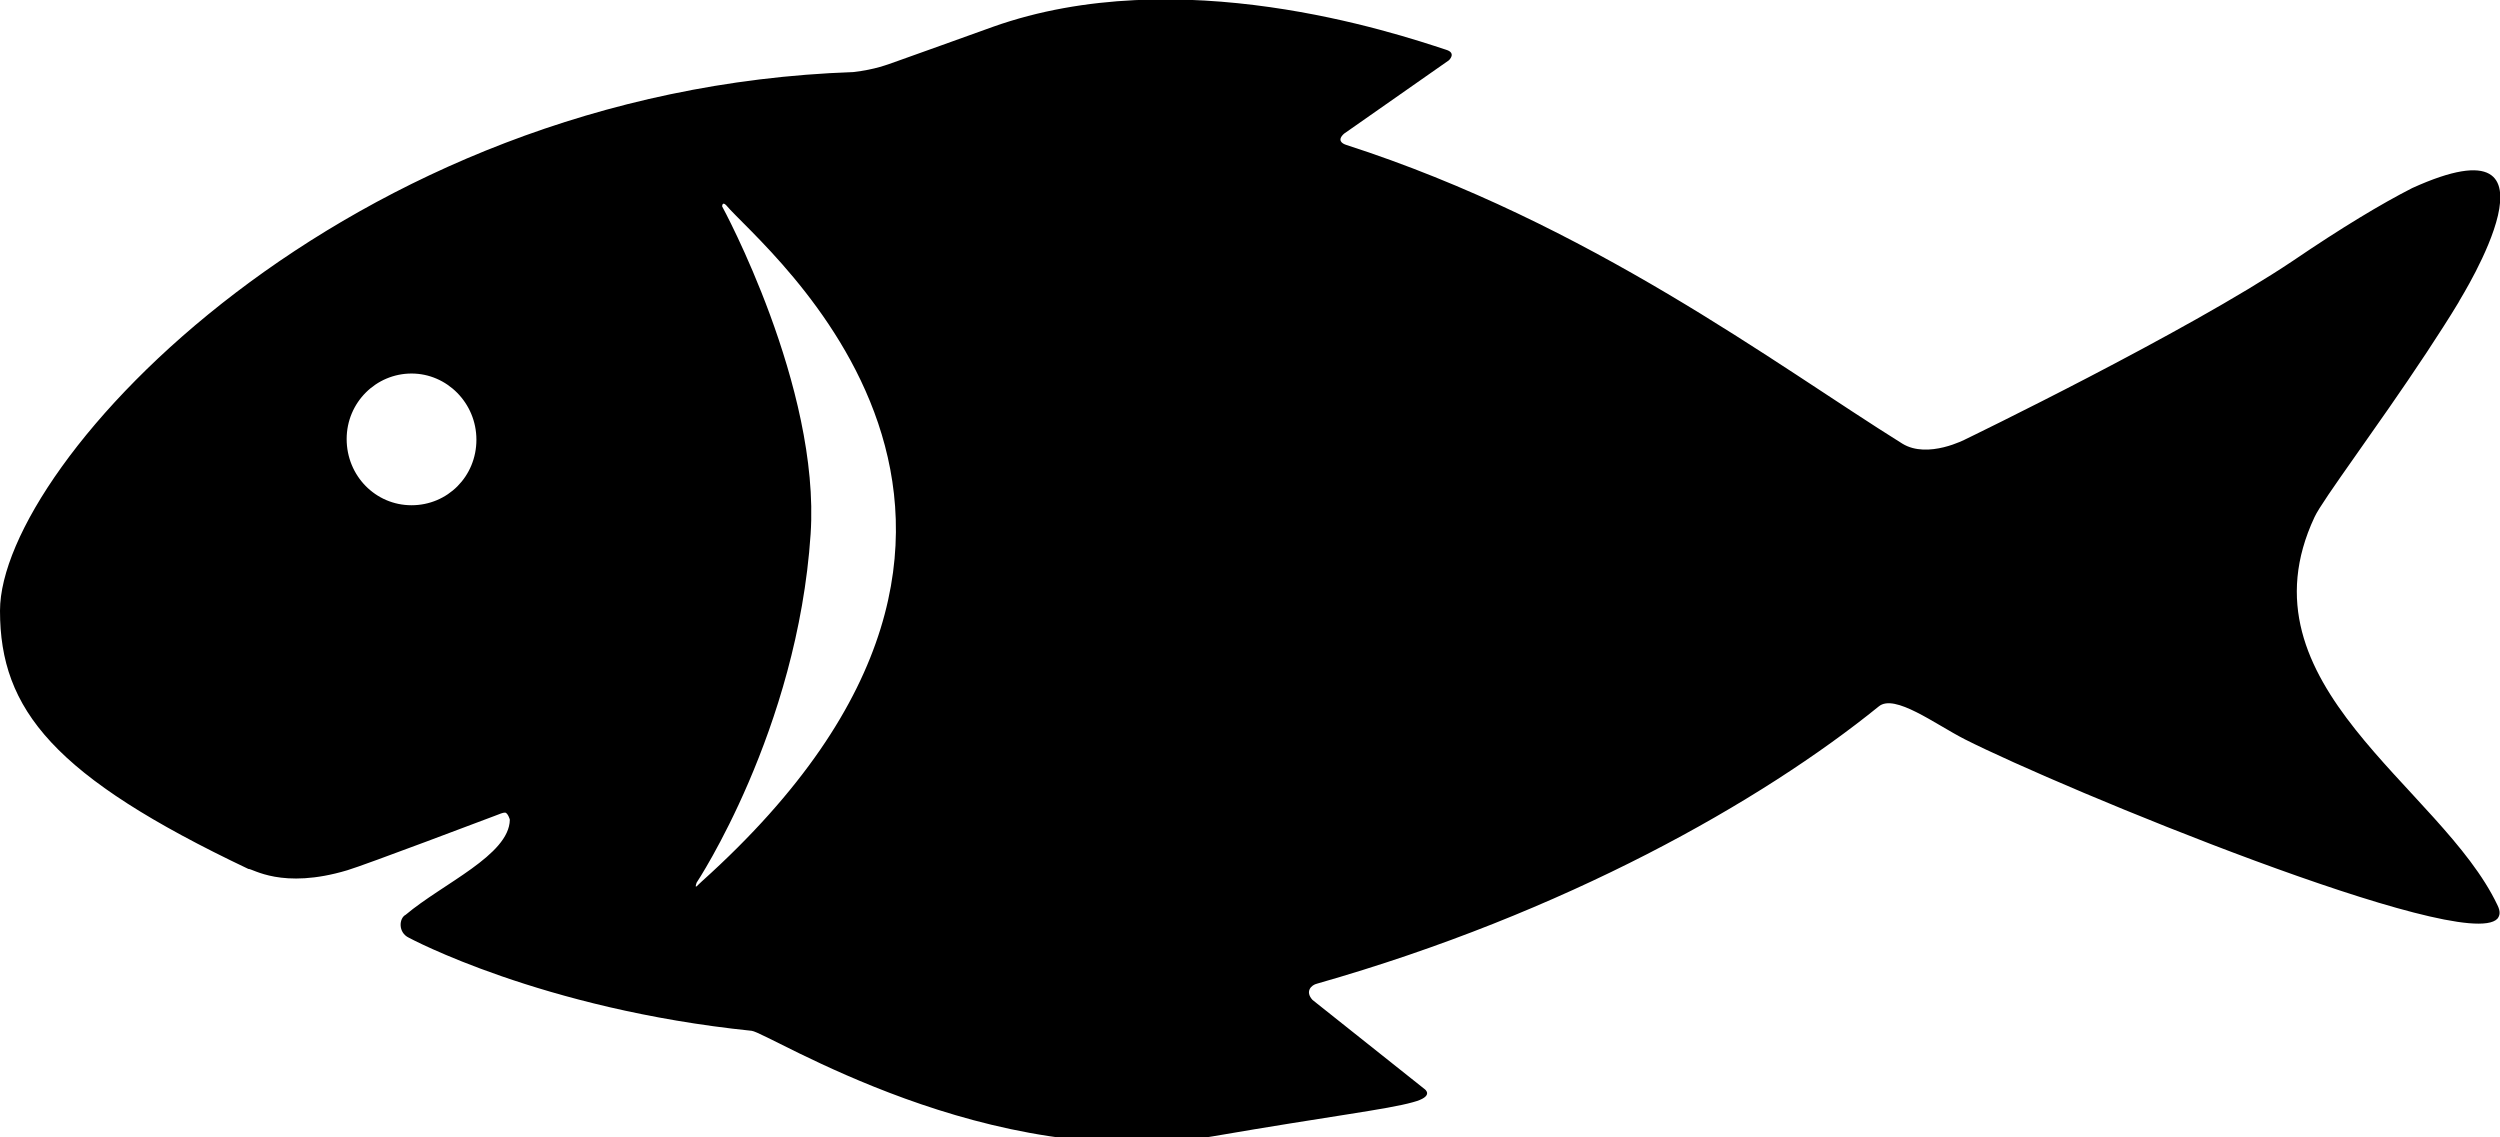
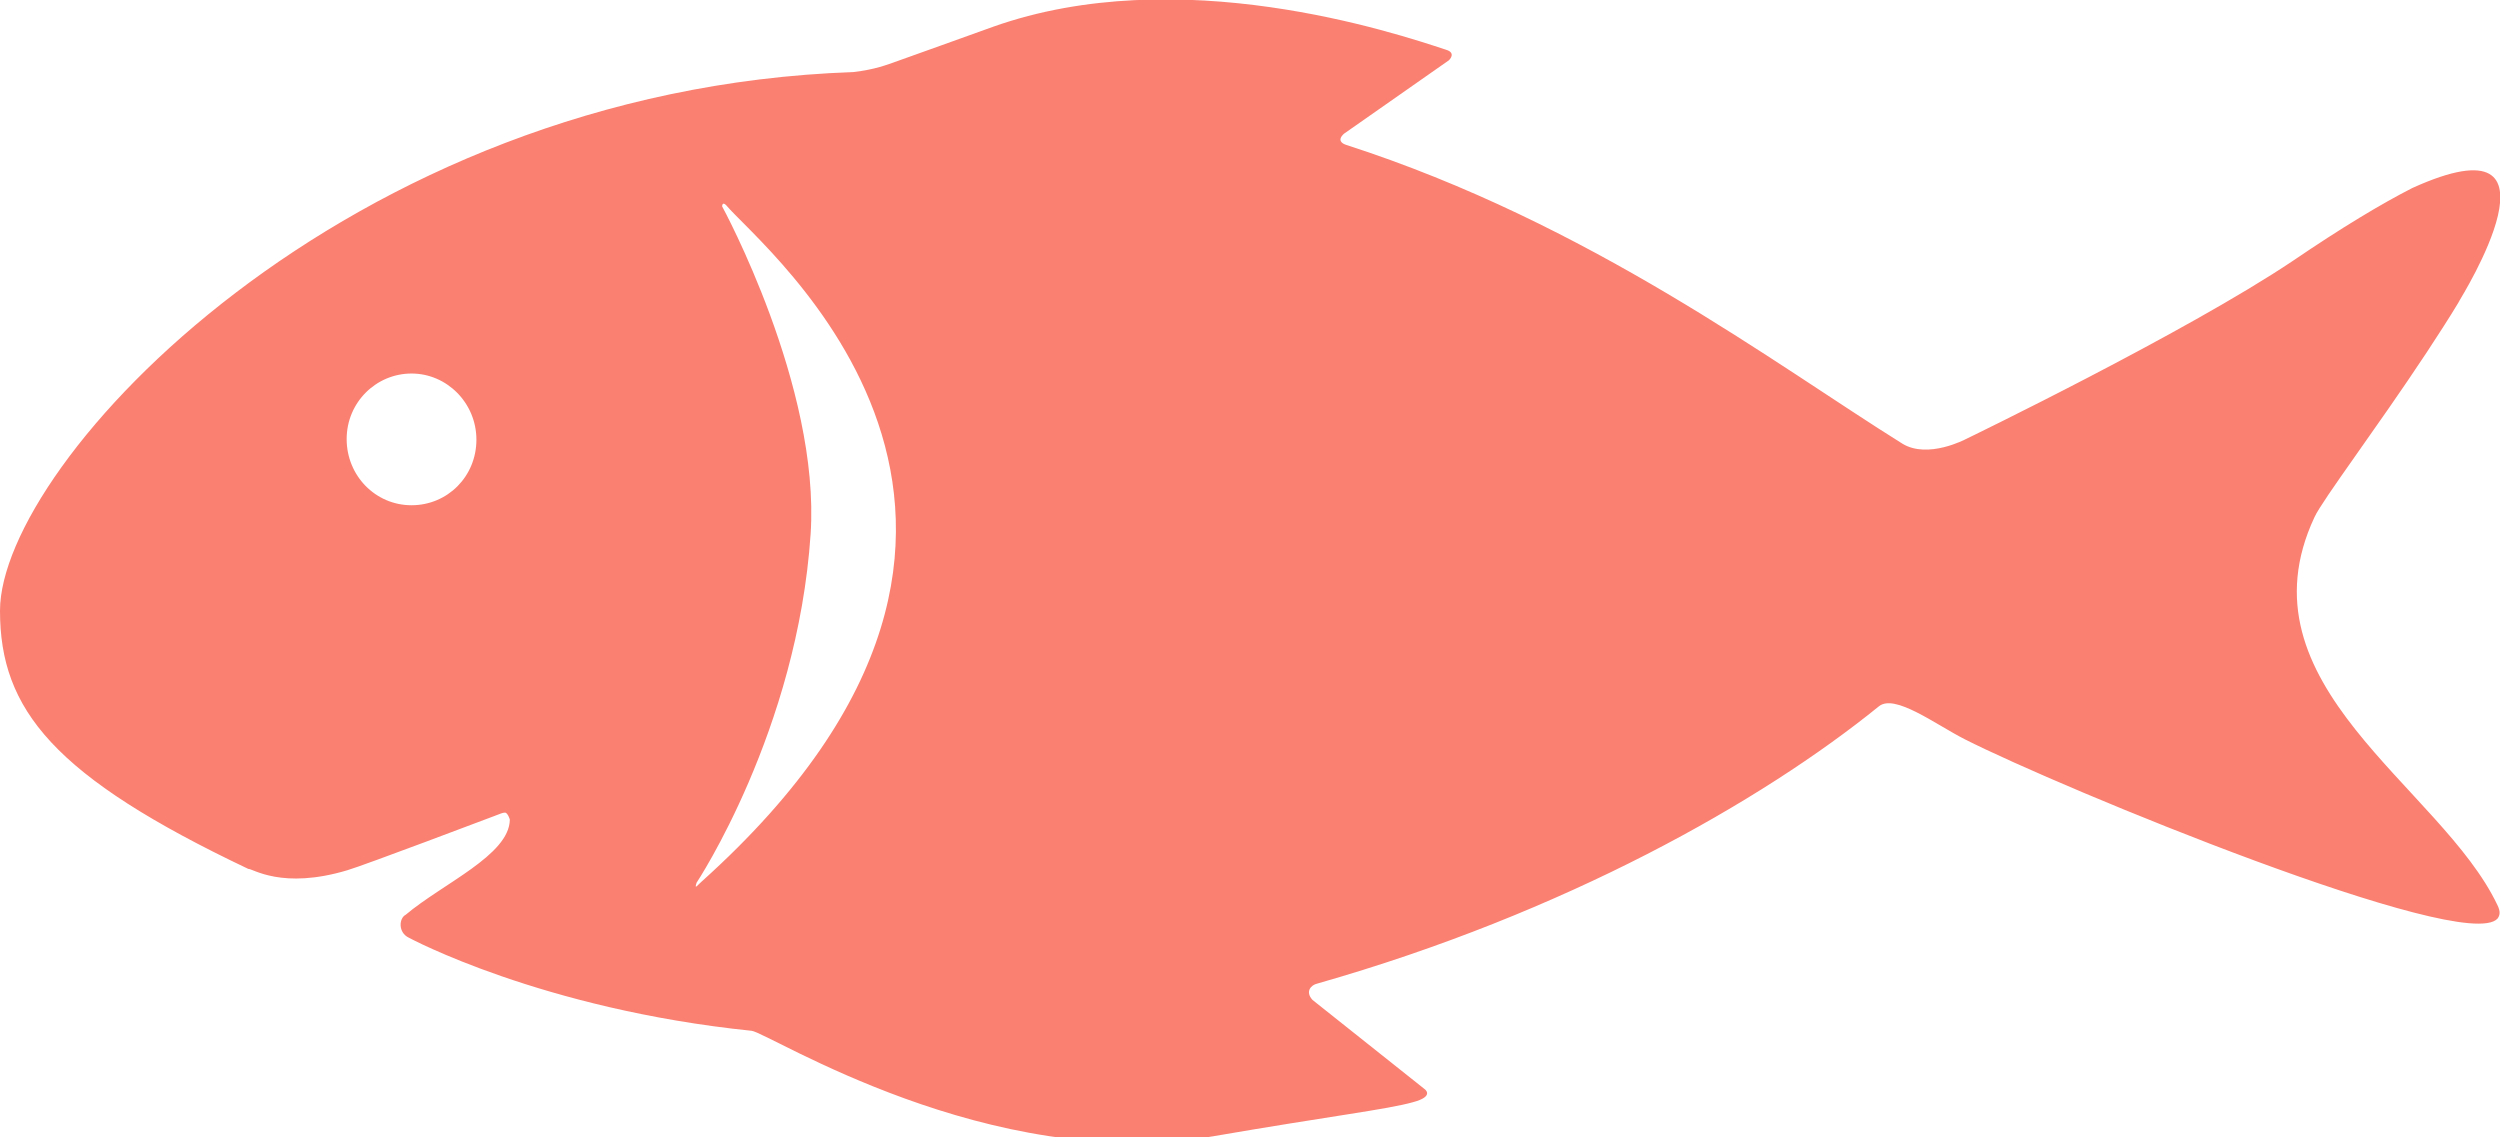
<svg xmlns="http://www.w3.org/2000/svg" version="1.1" id="Capa_1" x="0px" y="0px" viewBox="0 0 381.5 173.5" style="enable-background:new 0 0 381.5 173.5;" xml:space="preserve">
  <g>
    <g>
      <g id="Layer_5_13_">
        <g>
-           <path d="M353.2,78.9c1.2-2.6,9.5-13.6,17.1-25.1c0,0,0,0,0,0c1.7-2.6,3.4-5.2,4.9-7.7c0-0.1,0.1-0.1,0.1-0.2      c0.2-0.4,17.9-28.6-7.2-17.2c0,0,0,0,0,0c-4.7,2.4-10.7,6-18.2,11.1c-16.4,11-49.9,27.2-49.9,27.2s-5.8,3.1-9.7,0.7      c-19.4-12.1-47.7-33.6-84.9-45.6c-0.6-0.2-1.4-0.7-0.3-1.7l16-11.2c0,0,1.2-1.1-0.4-1.6c-7.9-2.6-40.8-13.6-69.2-3.5      c-5.8,2.1-10.6,3.8-14.5,5.2c-1.7,0.6-3.4,1.3-6.8,1.7C52.5,13.7,0,70.7,0,93.2c0,15.1,8.2,25.3,37.9,39.4      c0.6-0.1,5.1,3.2,15.1,0.2c2.7-0.8,21.7-8,22.5-8.3c0.8-0.3,1.2-0.5,1.6-0.5c0.4,0.1,0.7,1,0.7,1.1c-0.1,5.4-10.2,9.7-15.9,14.5      c-1,0.5-1.2,2.7,0.5,3.5c0,0,20.2,10.9,52.3,14.2c2.6,0.3,36.3,21.9,70.4,16.1c18-3.1,26.6-4.1,30.5-5.2c3.4-0.9,1.8-2,1.8-2      l-17.1-13.6c-1.2-1.3-0.2-2.3,0.7-2.5c37.9-10.8,67.8-27.8,85.7-42.3c2.4-2,8.6,2.7,13.1,5c14.8,7.5,76.2,32.8,81.3,27.4      c0.4-0.5,0.5-1.1,0-2.1C372.5,120,341.2,104.5,353.2,78.9z M62.8,77.1c-5.5,0-9.9-4.5-9.9-10.1S57.4,57,62.8,57      s9.9,4.5,9.9,10.1S68.3,77.1,62.8,77.1z M107.1,134.5c-0.6,0.5-1.2,1.4-0.8,0.2c0,0,15.4-23.2,17.4-53.2      c1.5-22.5-13.5-50-13.5-50s0-0.8,0.6-0.2C116.1,37.7,168.6,79.2,107.1,134.5z" />
+           <path d="M353.2,78.9c1.2-2.6,9.5-13.6,17.1-25.1c0,0,0,0,0,0c1.7-2.6,3.4-5.2,4.9-7.7c0-0.1,0.1-0.1,0.1-0.2      c0.2-0.4,17.9-28.6-7.2-17.2c0,0,0,0,0,0c-4.7,2.4-10.7,6-18.2,11.1c-16.4,11-49.9,27.2-49.9,27.2s-5.8,3.1-9.7,0.7      c-19.4-12.1-47.7-33.6-84.9-45.6c-0.6-0.2-1.4-0.7-0.3-1.7l16-11.2c0,0,1.2-1.1-0.4-1.6c-7.9-2.6-40.8-13.6-69.2-3.5      c-5.8,2.1-10.6,3.8-14.5,5.2c-1.7,0.6-3.4,1.3-6.8,1.7C52.5,13.7,0,70.7,0,93.2c0,15.1,8.2,25.3,37.9,39.4      c0.6-0.1,5.1,3.2,15.1,0.2c2.7-0.8,21.7-8,22.5-8.3c0.8-0.3,1.2-0.5,1.6-0.5c0.4,0.1,0.7,1,0.7,1.1c-0.1,5.4-10.2,9.7-15.9,14.5      c-1,0.5-1.2,2.7,0.5,3.5c0,0,20.2,10.9,52.3,14.2c2.6,0.3,36.3,21.9,70.4,16.1c18-3.1,26.6-4.1,30.5-5.2c3.4-0.9,1.8-2,1.8-2      l-17.1-13.6c-1.2-1.3-0.2-2.3,0.7-2.5c37.9-10.8,67.8-27.8,85.7-42.3c2.4-2,8.6,2.7,13.1,5c14.8,7.5,76.2,32.8,81.3,27.4      c0.4-0.5,0.5-1.1,0-2.1C372.5,120,341.2,104.5,353.2,78.9z M62.8,77.1c-5.5,0-9.9-4.5-9.9-10.1S57.4,57,62.8,57      s9.9,4.5,9.9,10.1S68.3,77.1,62.8,77.1z M107.1,134.5c-0.6,0.5-1.2,1.4-0.8,0.2c0,0,15.4-23.2,17.4-53.2      c1.5-22.5-13.5-50-13.5-50s0-0.8,0.6-0.2C116.1,37.7,168.6,79.2,107.1,134.5z" fill="#fa8072" />
        </g>
      </g>
    </g>
  </g>
</svg>
